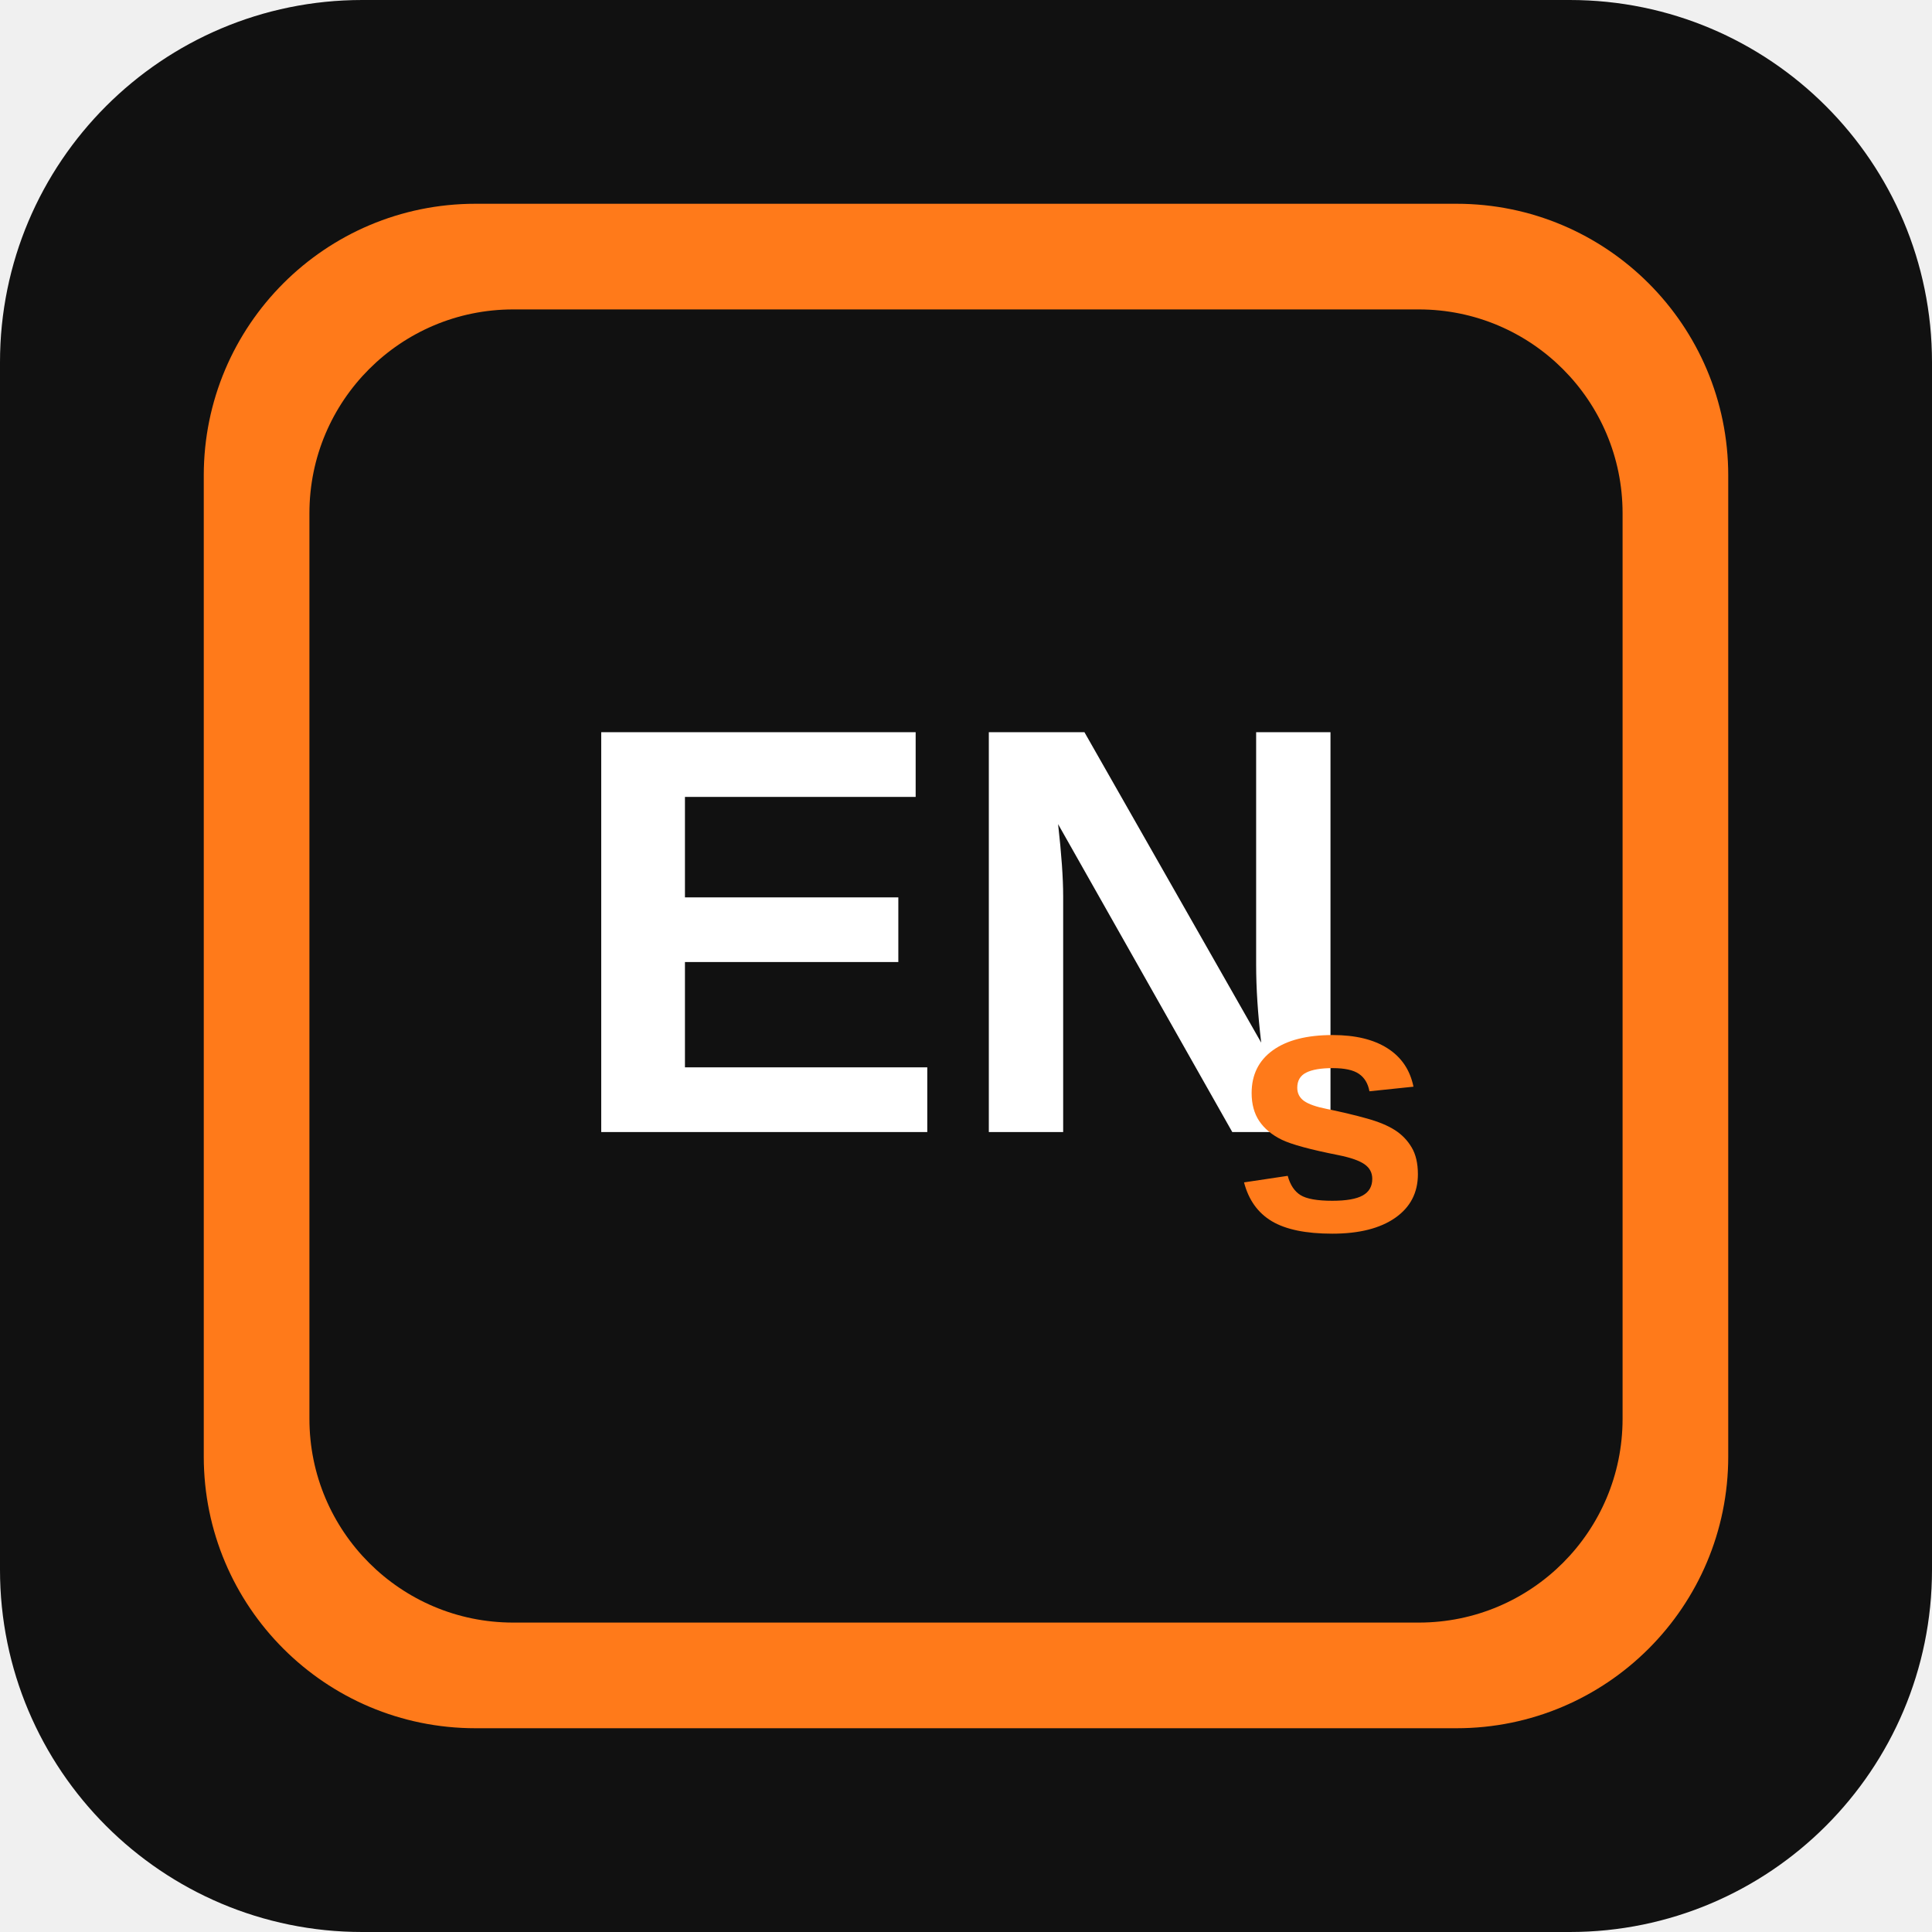
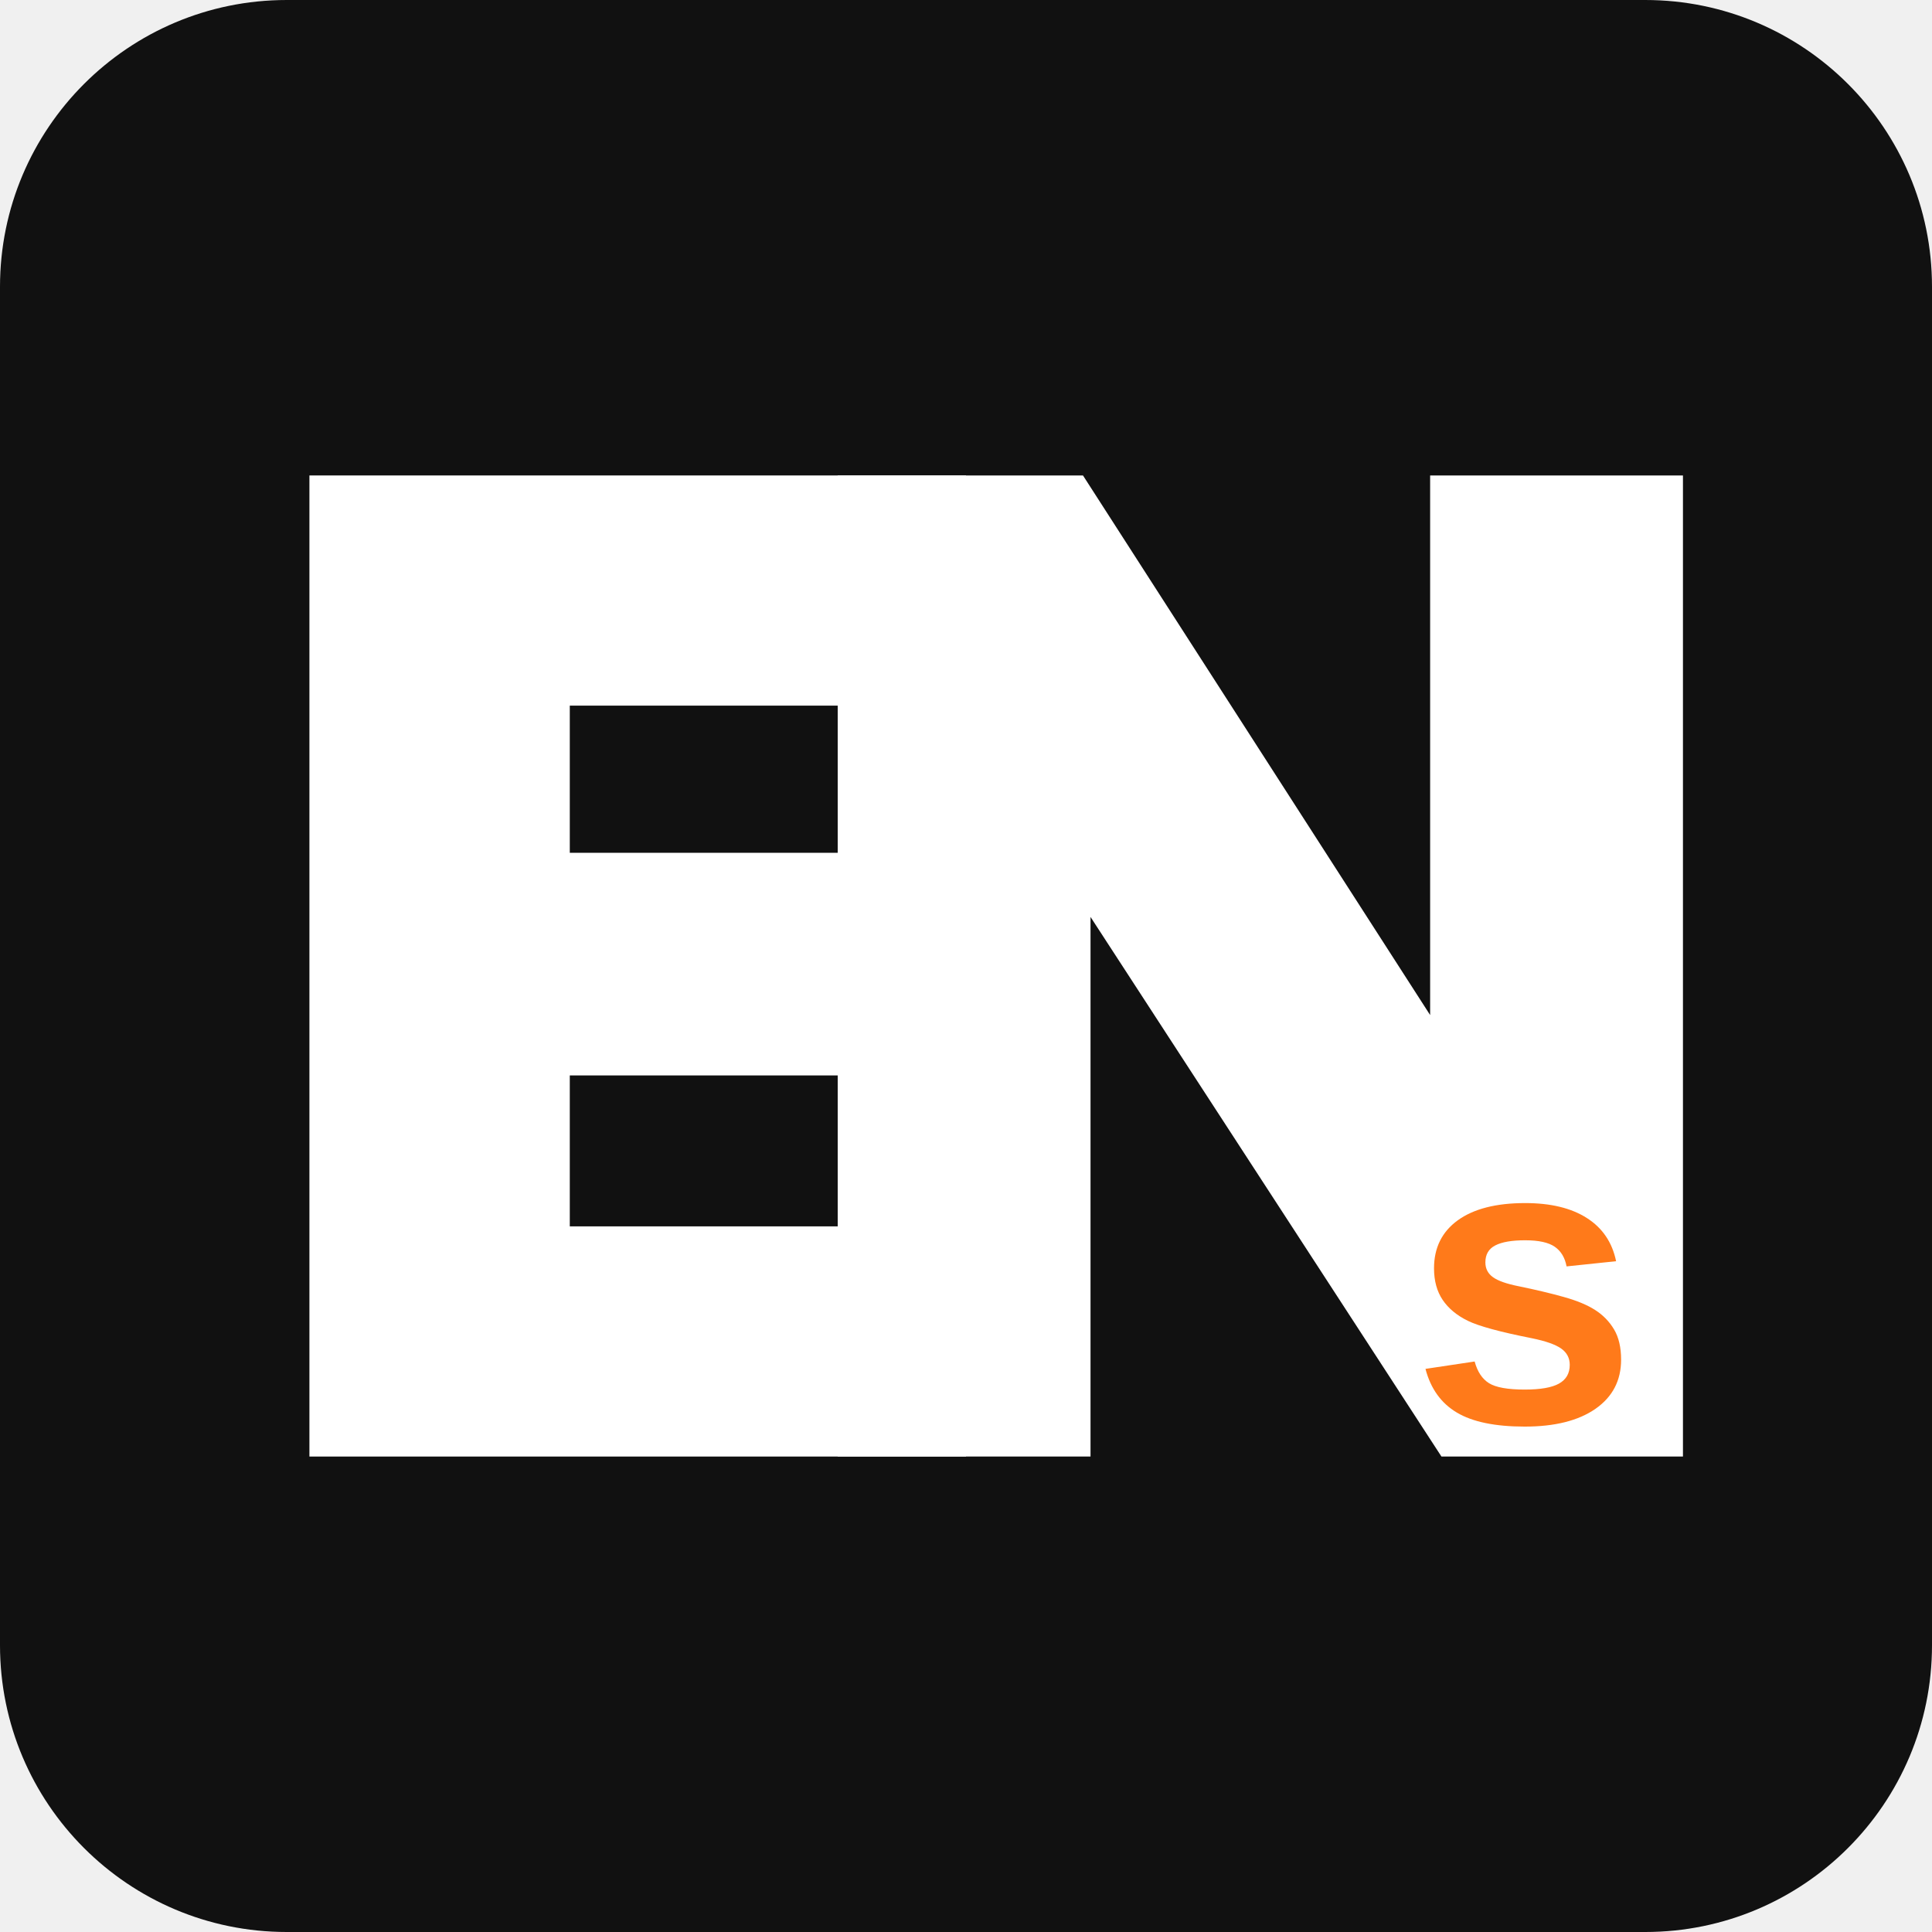
- <svg xmlns="http://www.w3.org/2000/svg" viewBox="0 0 512 512">
-   <rect width="512" height="512" rx="96" fill="#111111" />
-   <rect x="54" y="54" width="404" height="404" rx="72" fill="#ff7a1a" />
-   <rect x="82" y="82" width="348" height="348" rx="54" fill="#111111" />
-   <text x="256" y="300" text-anchor="middle" font-family="Arial, Helvetica, sans-serif" font-size="154" font-weight="900" fill="#ffffff">EN</text>
-   <text x="353" y="326" text-anchor="middle" font-family="Arial, Helvetica, sans-serif" font-size="96" font-weight="900" fill="#ff7a1a">s</text>
+ <svg xmlns="http://www.w3.org/2000/svg" viewBox="0 0 512 512" role="img" aria-label="ENs">
+   <rect width="512" height="512" rx="76" fill="#111111" />
+   <path fill="#ffffff" d="M82 126h174v61H151v39h89v59h-89v40h105v61H82z" />
+   <path fill="#ffffff" d="M222 126h65l92 143V126h67v260h-64l-93-143v143h-67z" />
+   <text x="404" y="377" text-anchor="middle" font-family="Arial,Helvetica,sans-serif" font-size="108" font-weight="900" fill="#ff7a1a">s</text>
</svg>
